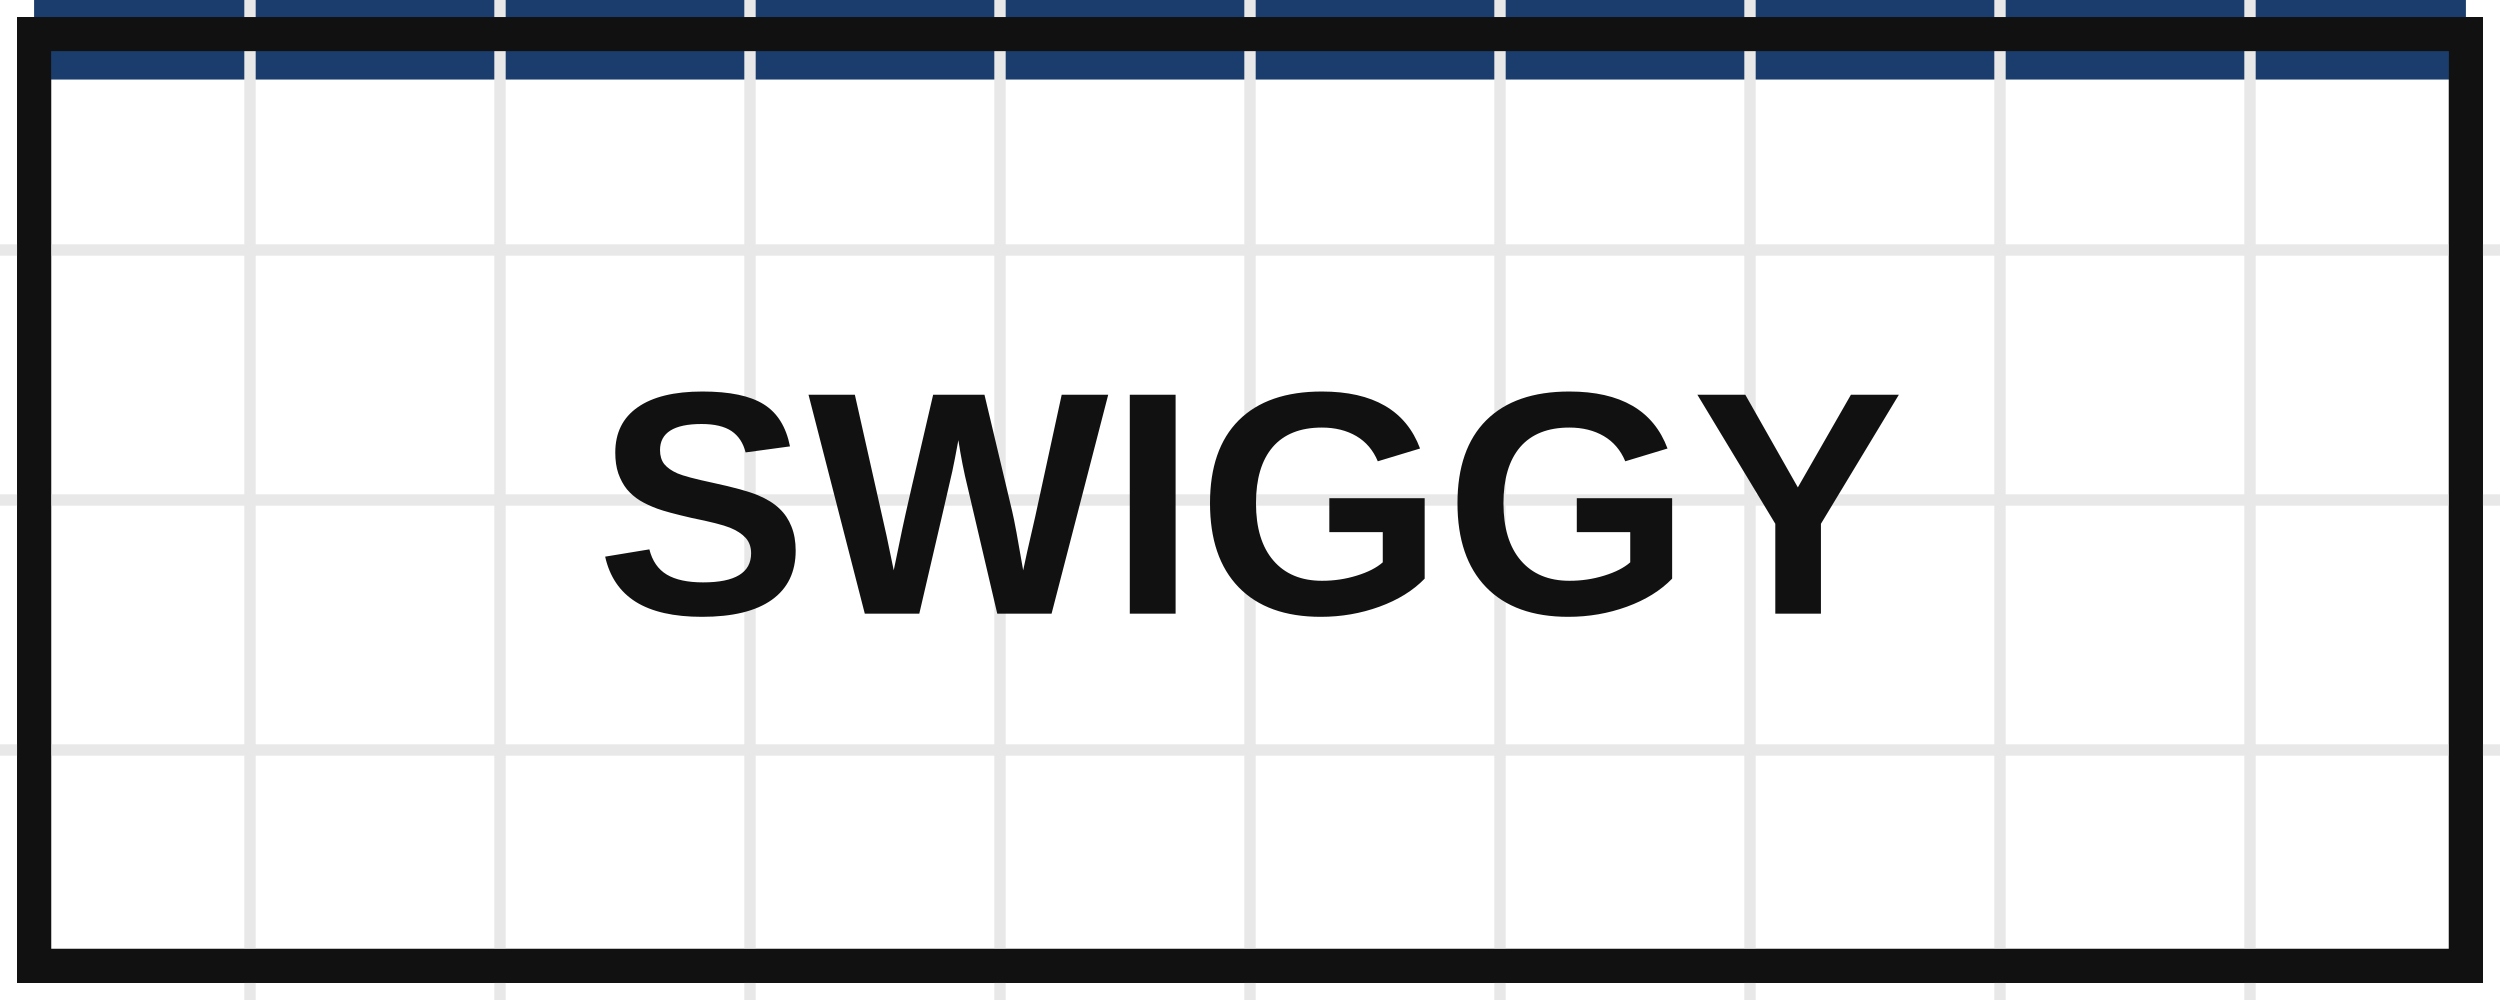
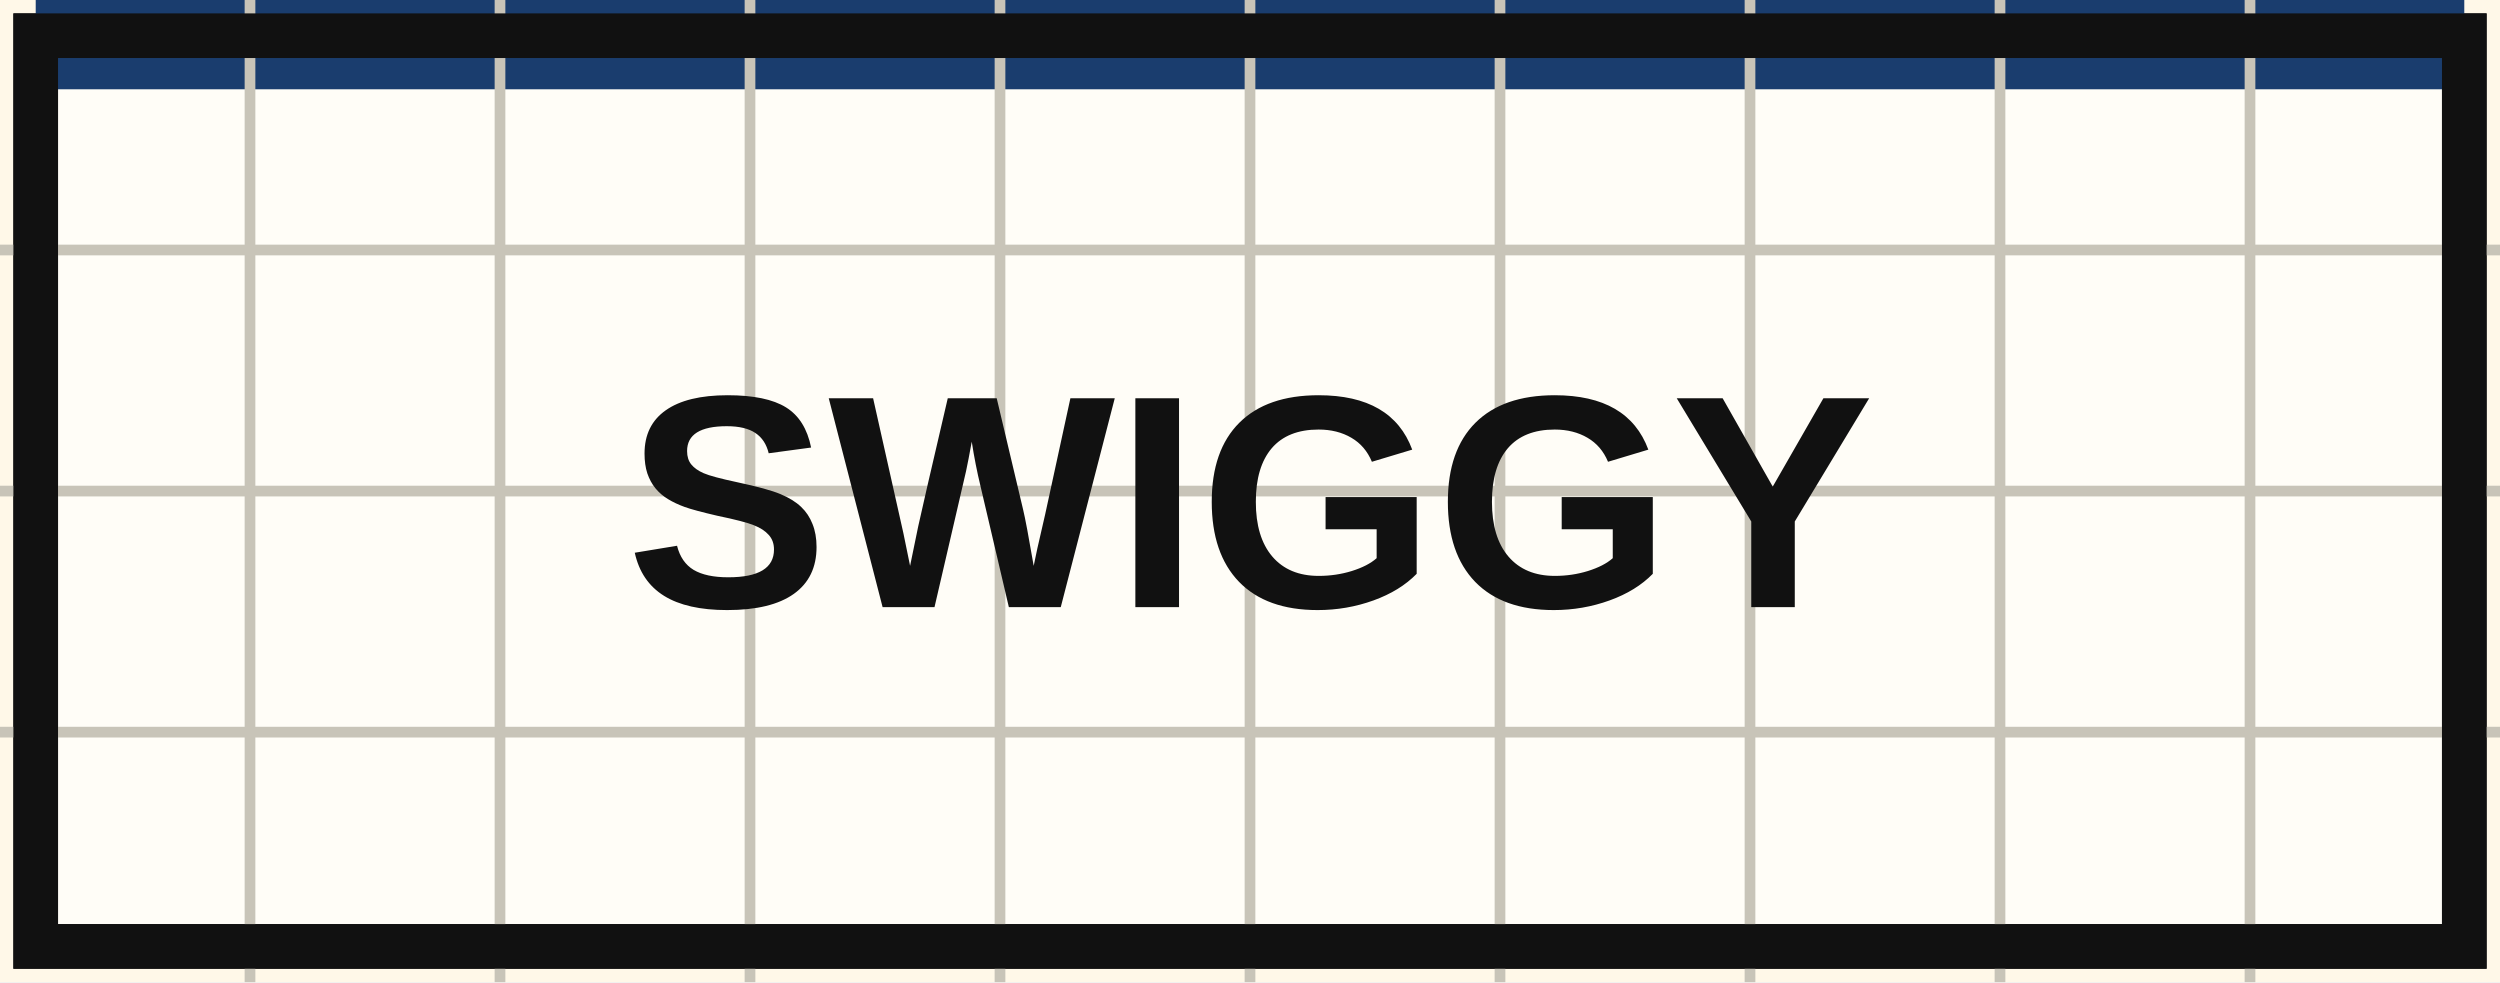
- <svg xmlns="http://www.w3.org/2000/svg" width="220" height="88" viewBox="0 0 220 88" role="img" aria-label="Swiggy">
-   <rect width="220" height="88" fill="#fff" />
-   <rect x="3" y="3" width="214" height="82" fill="#fff" stroke="#111" stroke-width="3" />
-   <path d="M3 3h214" stroke="#1a3d6e" stroke-width="8" />
-   <g stroke="#e8e8e8" stroke-width="1">
-     <path d="M22 0v88M44 0v88M66 0v88M88 0v88M110 0v88M132 0v88M154 0v88M176 0v88M198 0v88" />
-     <path d="M0 22h220M0 44h220M0 66h220" />
+ <svg xmlns="http://www.w3.org/2000/svg" width="280" height="110" viewBox="0 0 280 110" role="img" aria-label="Swiggy">
+   <rect width="280" height="110" fill="#fff8e8" />
+   <rect x="4" y="4" width="272" height="102" fill="#fffdf7" stroke="#111" stroke-width="5" />
+   <path d="M4 4h272" stroke="#1a3d6e" stroke-width="12" />
+   <g stroke="#c8c4b8" stroke-width="1.2">
+     <path d="M28 0v110M56 0v110M84 0v110M112 0v110M140 0v110M168 0v110M196 0v110M224 0v110M252 0v110" />
+     <path d="M0 28h280M0 55h280M0 82h280" />
  </g>
-   <rect x="3" y="3" width="214" height="82" fill="none" stroke="#111" stroke-width="3" />
-   <text x="110" y="54" text-anchor="middle" font-family="Arial, Helvetica, sans-serif" font-size="28" font-weight="800" fill="#111">SWIGGY</text>
+   <rect x="4" y="4" width="272" height="102" fill="none" stroke="#111" stroke-width="5" />
+   <text x="140" y="68" text-anchor="middle" font-family="Arial, Helvetica, sans-serif" font-size="34" font-weight="800" fill="#111">SWIGGY</text>
</svg>
